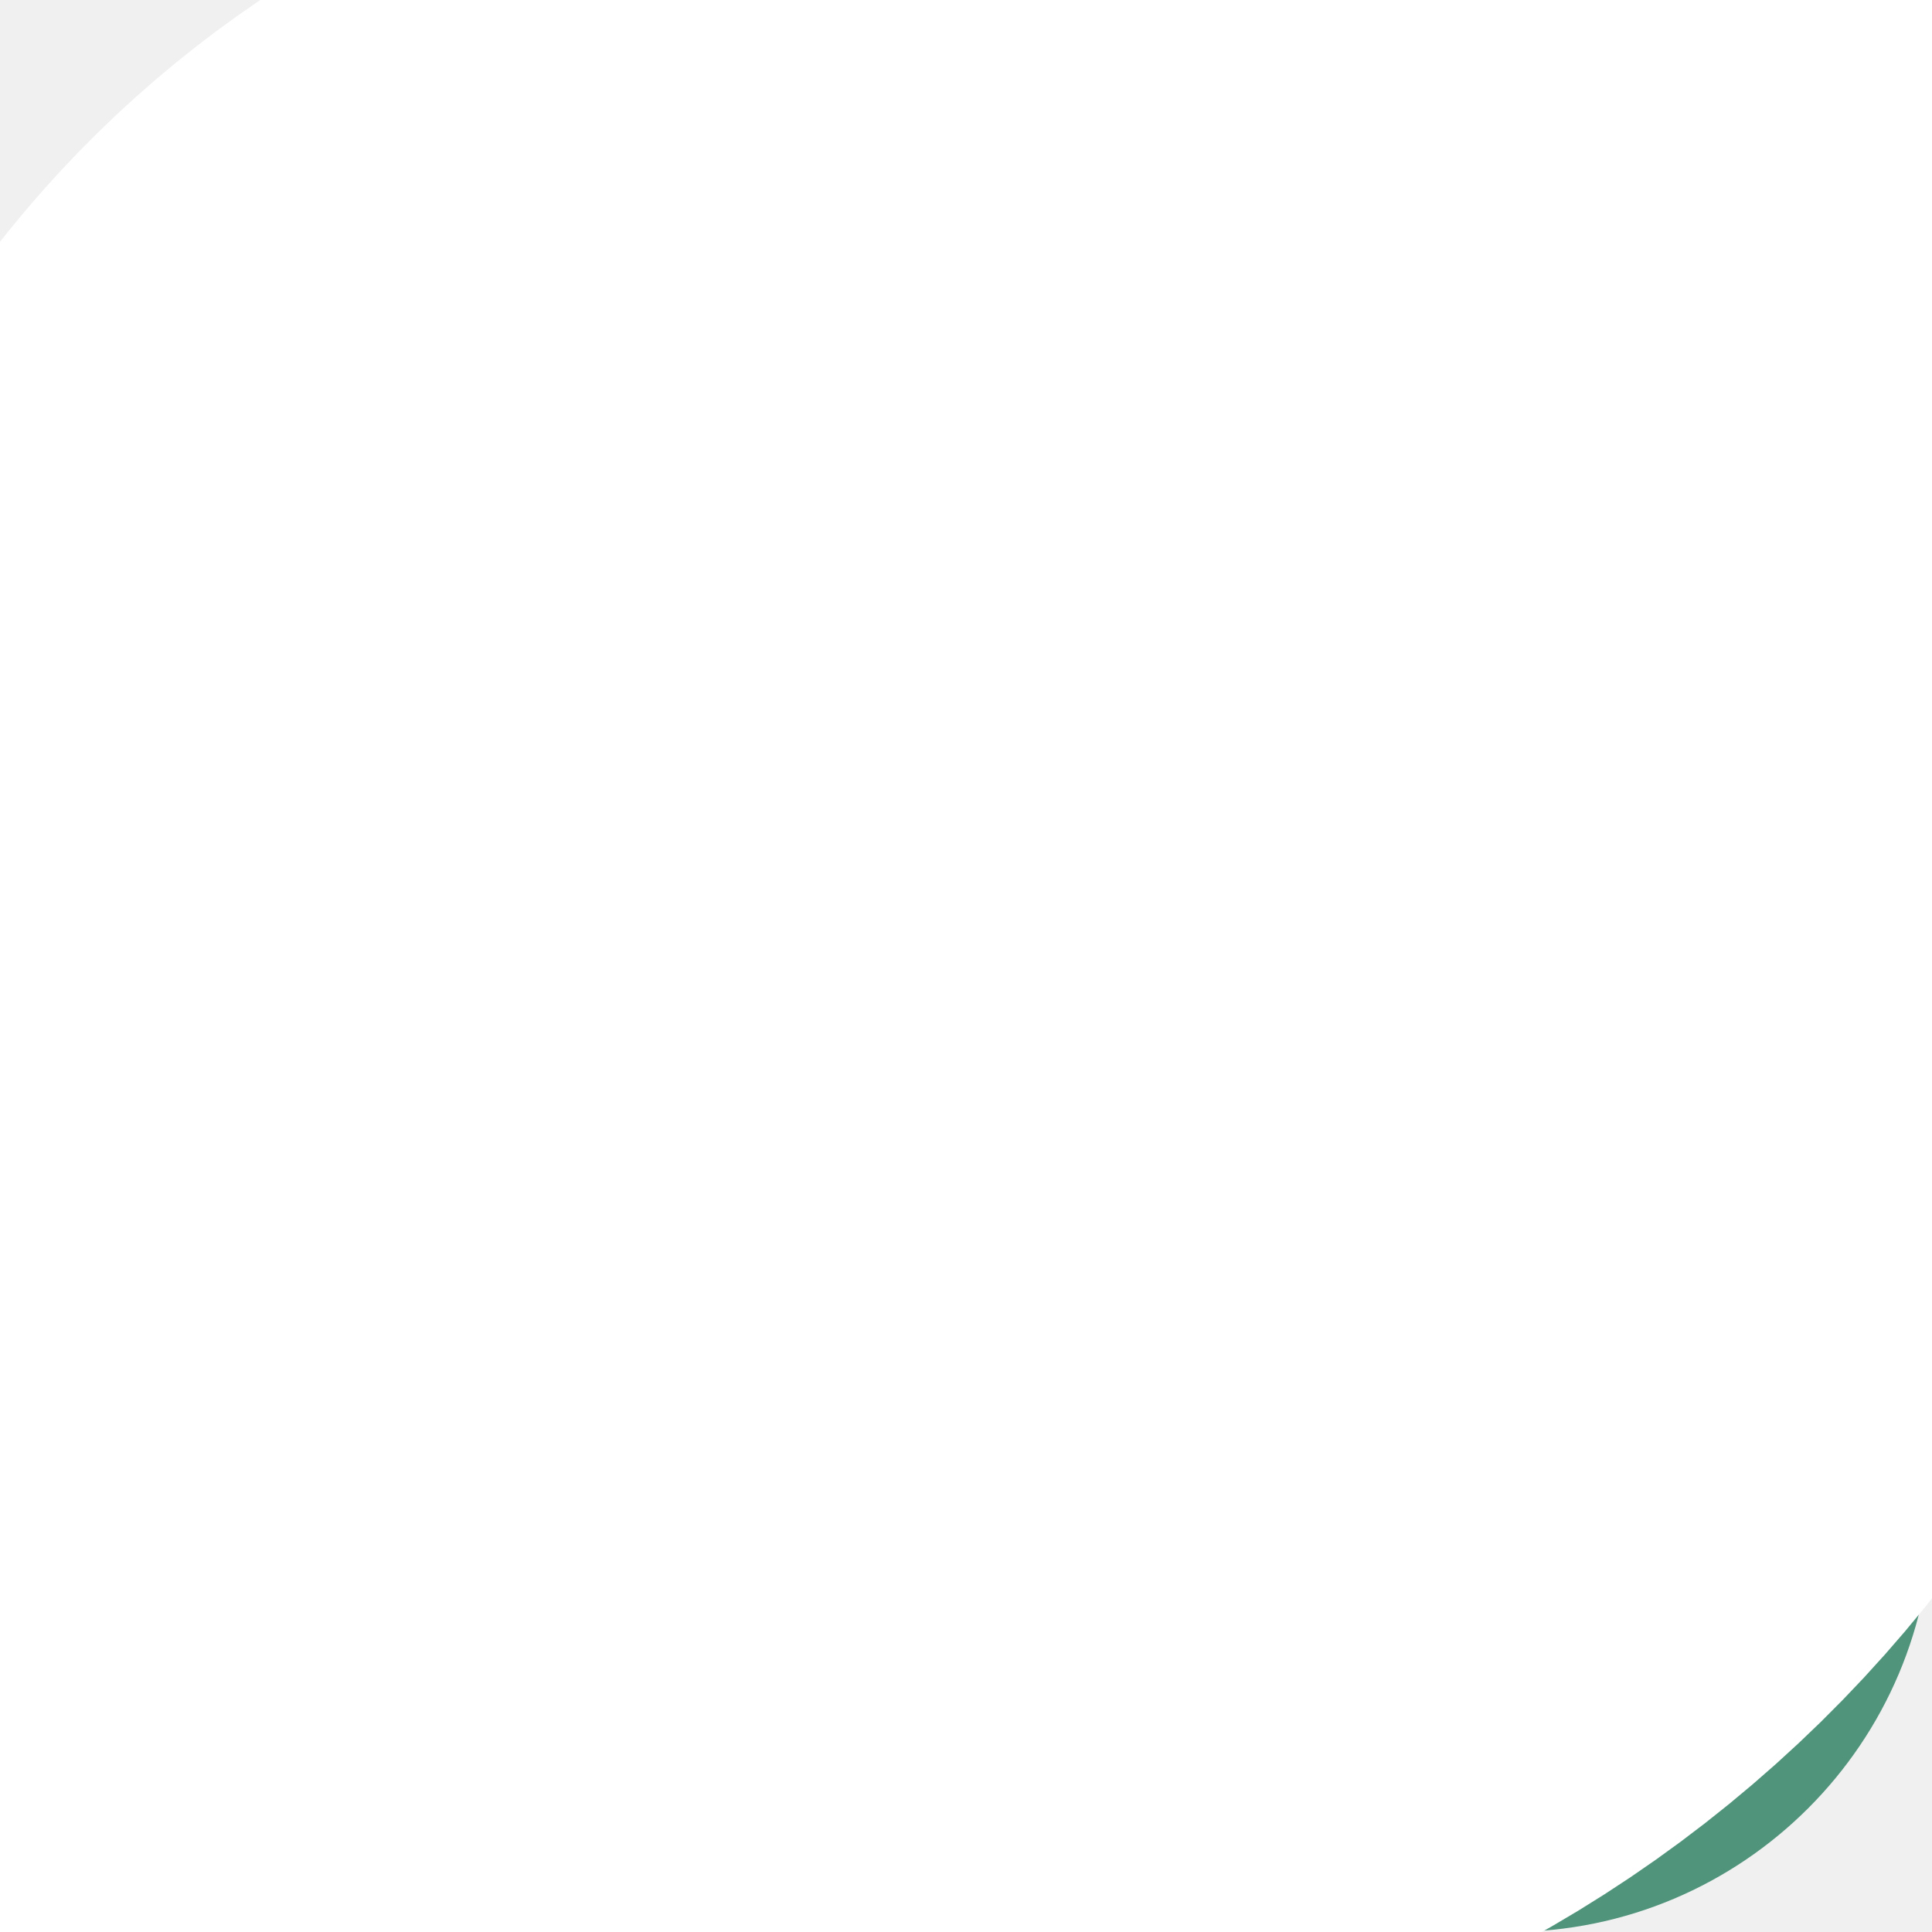
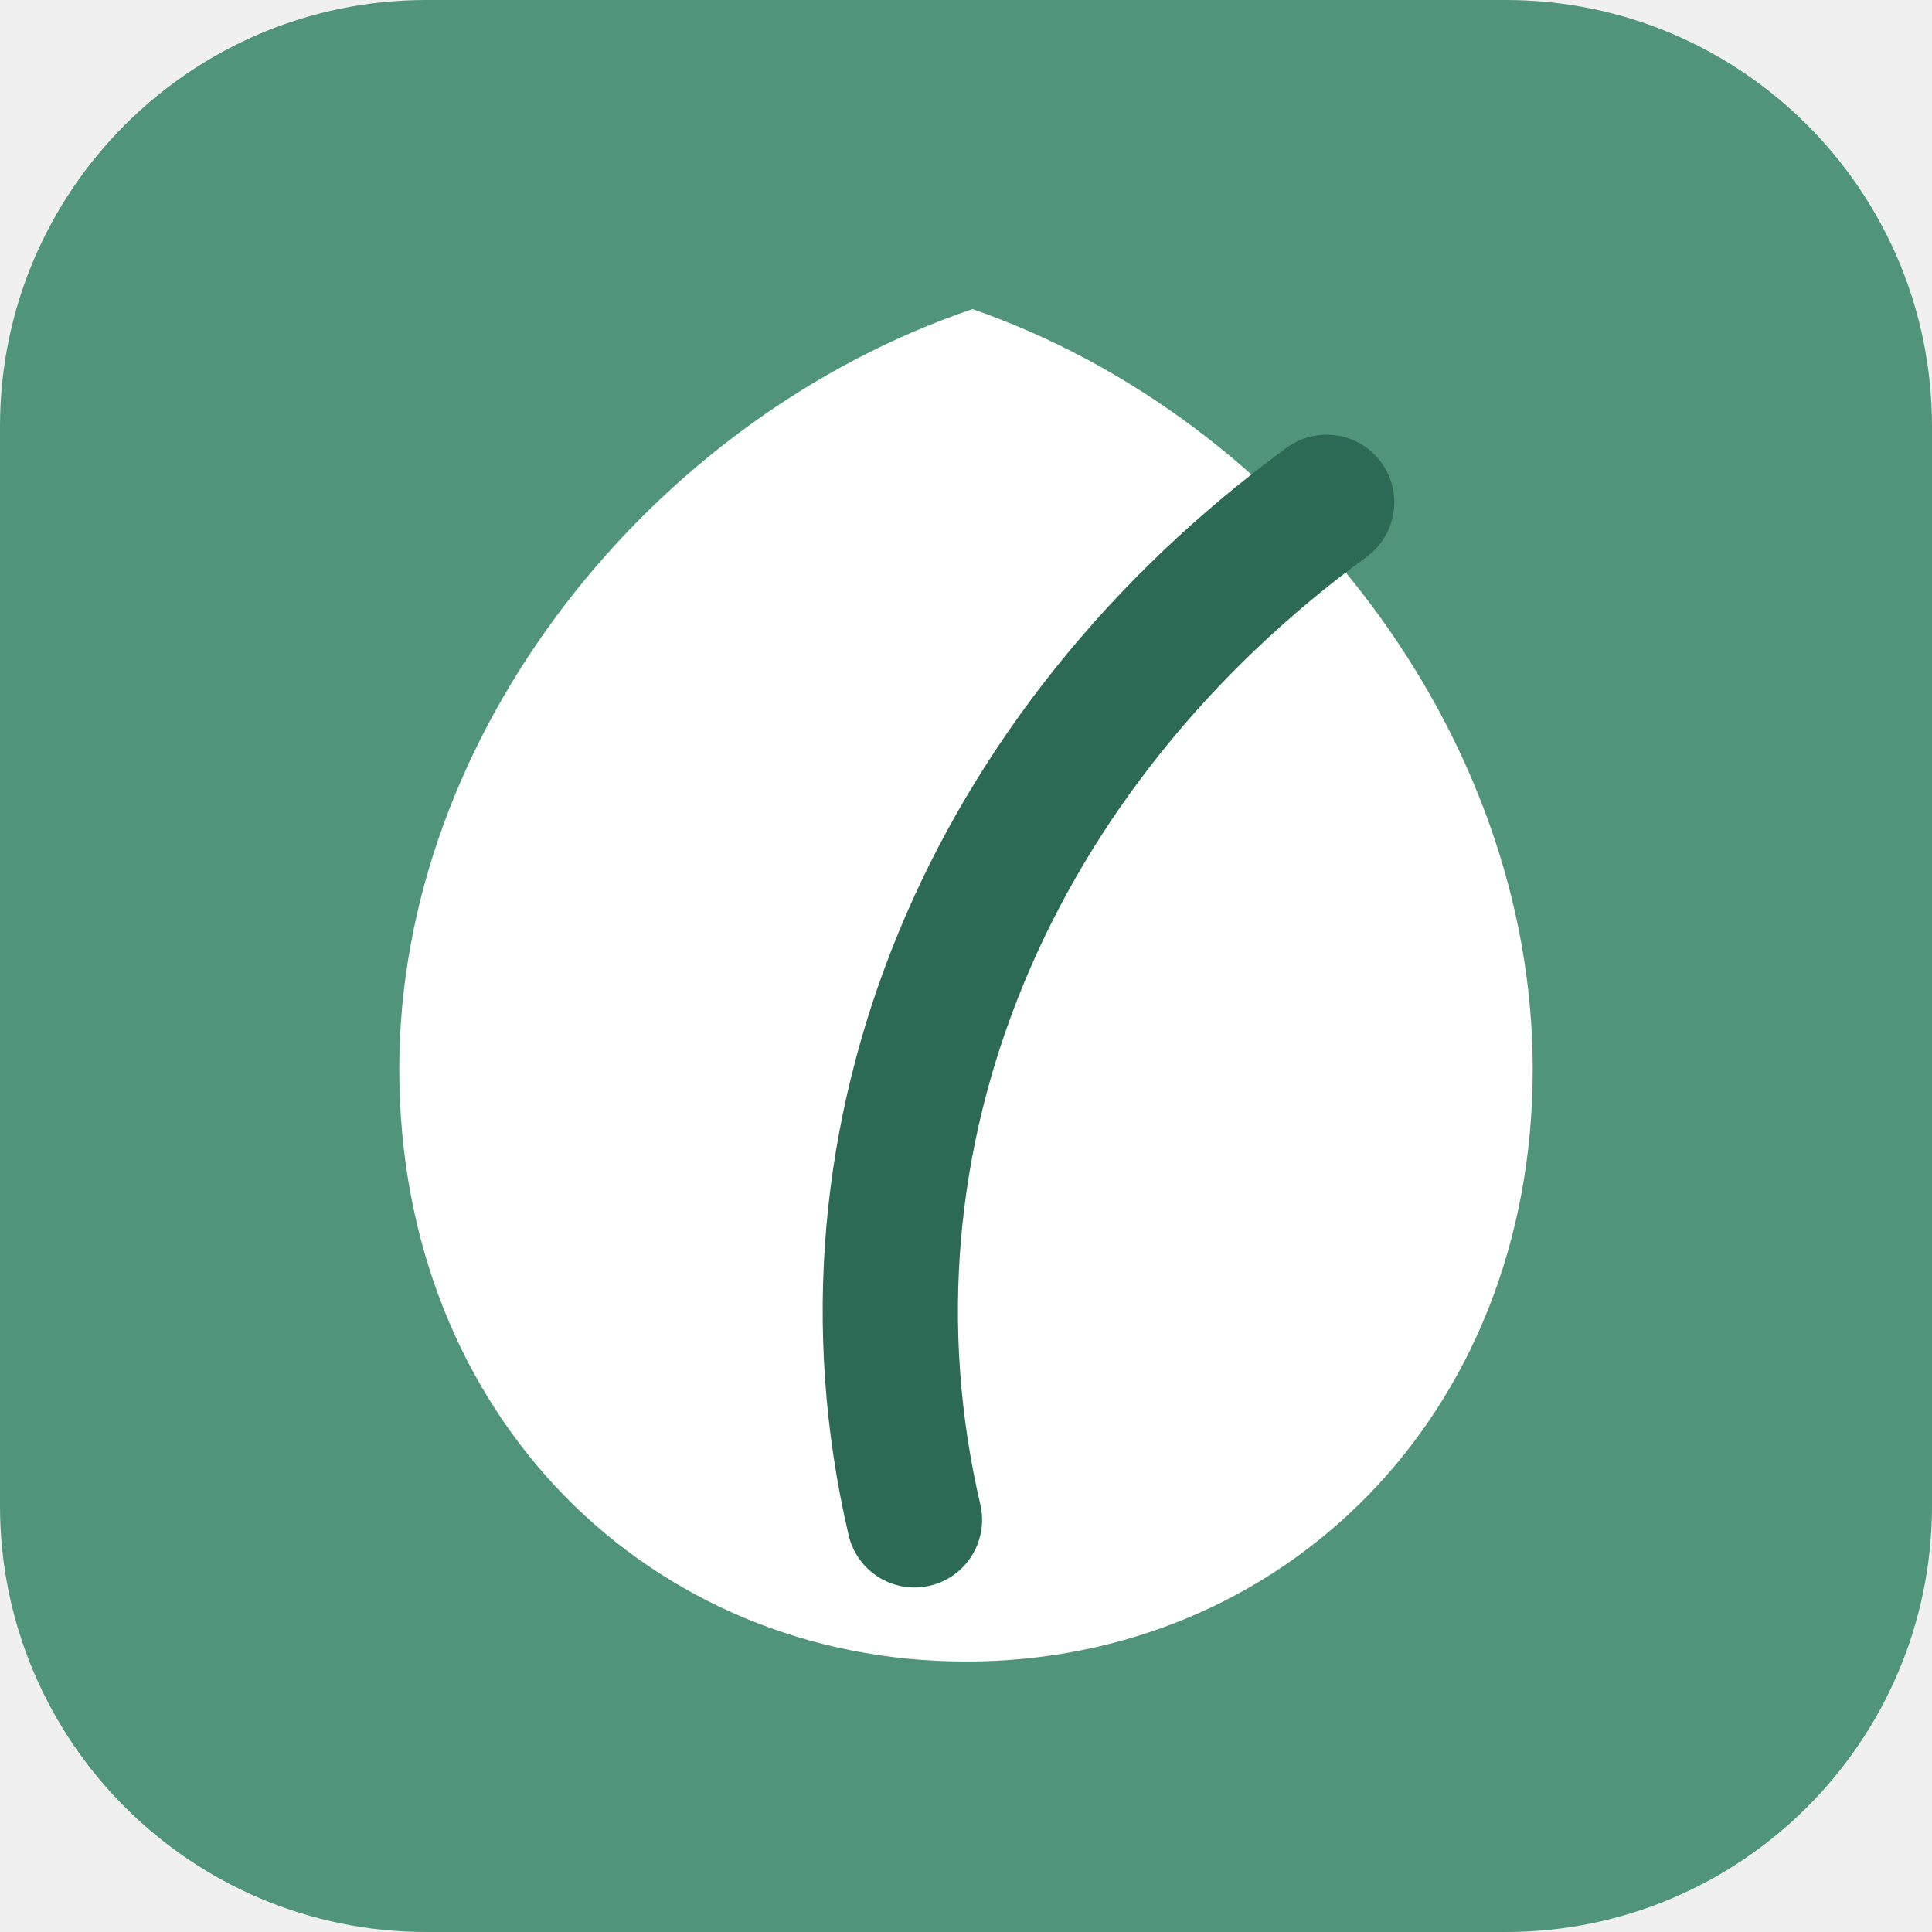
<svg xmlns="http://www.w3.org/2000/svg" width="512" height="512" viewBox="0 0 512 512">
-   <rect width="512" height="512" rx="112" fill="#4f947b" />
-   <g fill="none" stroke="#ffffff" stroke-width="28" stroke-linecap="round" stroke-linejoin="round" transform="translate(80 64) scale(14.5)">
-     <path d="M11 20A7 7 0 0 1 9.8 6.1C15.5 5 17 4.48 19 2c1 2 2 4.18 2 8 0 5.5-4.78 10-10 10Z" />
-     <path d="M2 21c0-3 1.85-5.36 5.08-6C9.5 14.52 12 13 13 12" />
+   <rect width="512" height="512" rx="113" fill="#4f947b" />
+   <g transform="translate(51.2 51.2) scale(17.06667)">
+     <g>
+       <path fill="#ffffff" d="M12.1 1.8c4.9 1.7 8.7 6.6 8.7 11.8 0 5.4-3.9 9.2-8.8 9.2S3.2 19 3.2 13.6C3.2 8.4 7.1 3.5 12.1 1.8Z" />
+       <path fill="none" stroke="#2c6a55" stroke-width="2.1" stroke-linecap="round" d="M11.2 20.6C9.8 14.6 12.4 8.6 17.6 4.8" />
+     </g>
  </g>
</svg>
